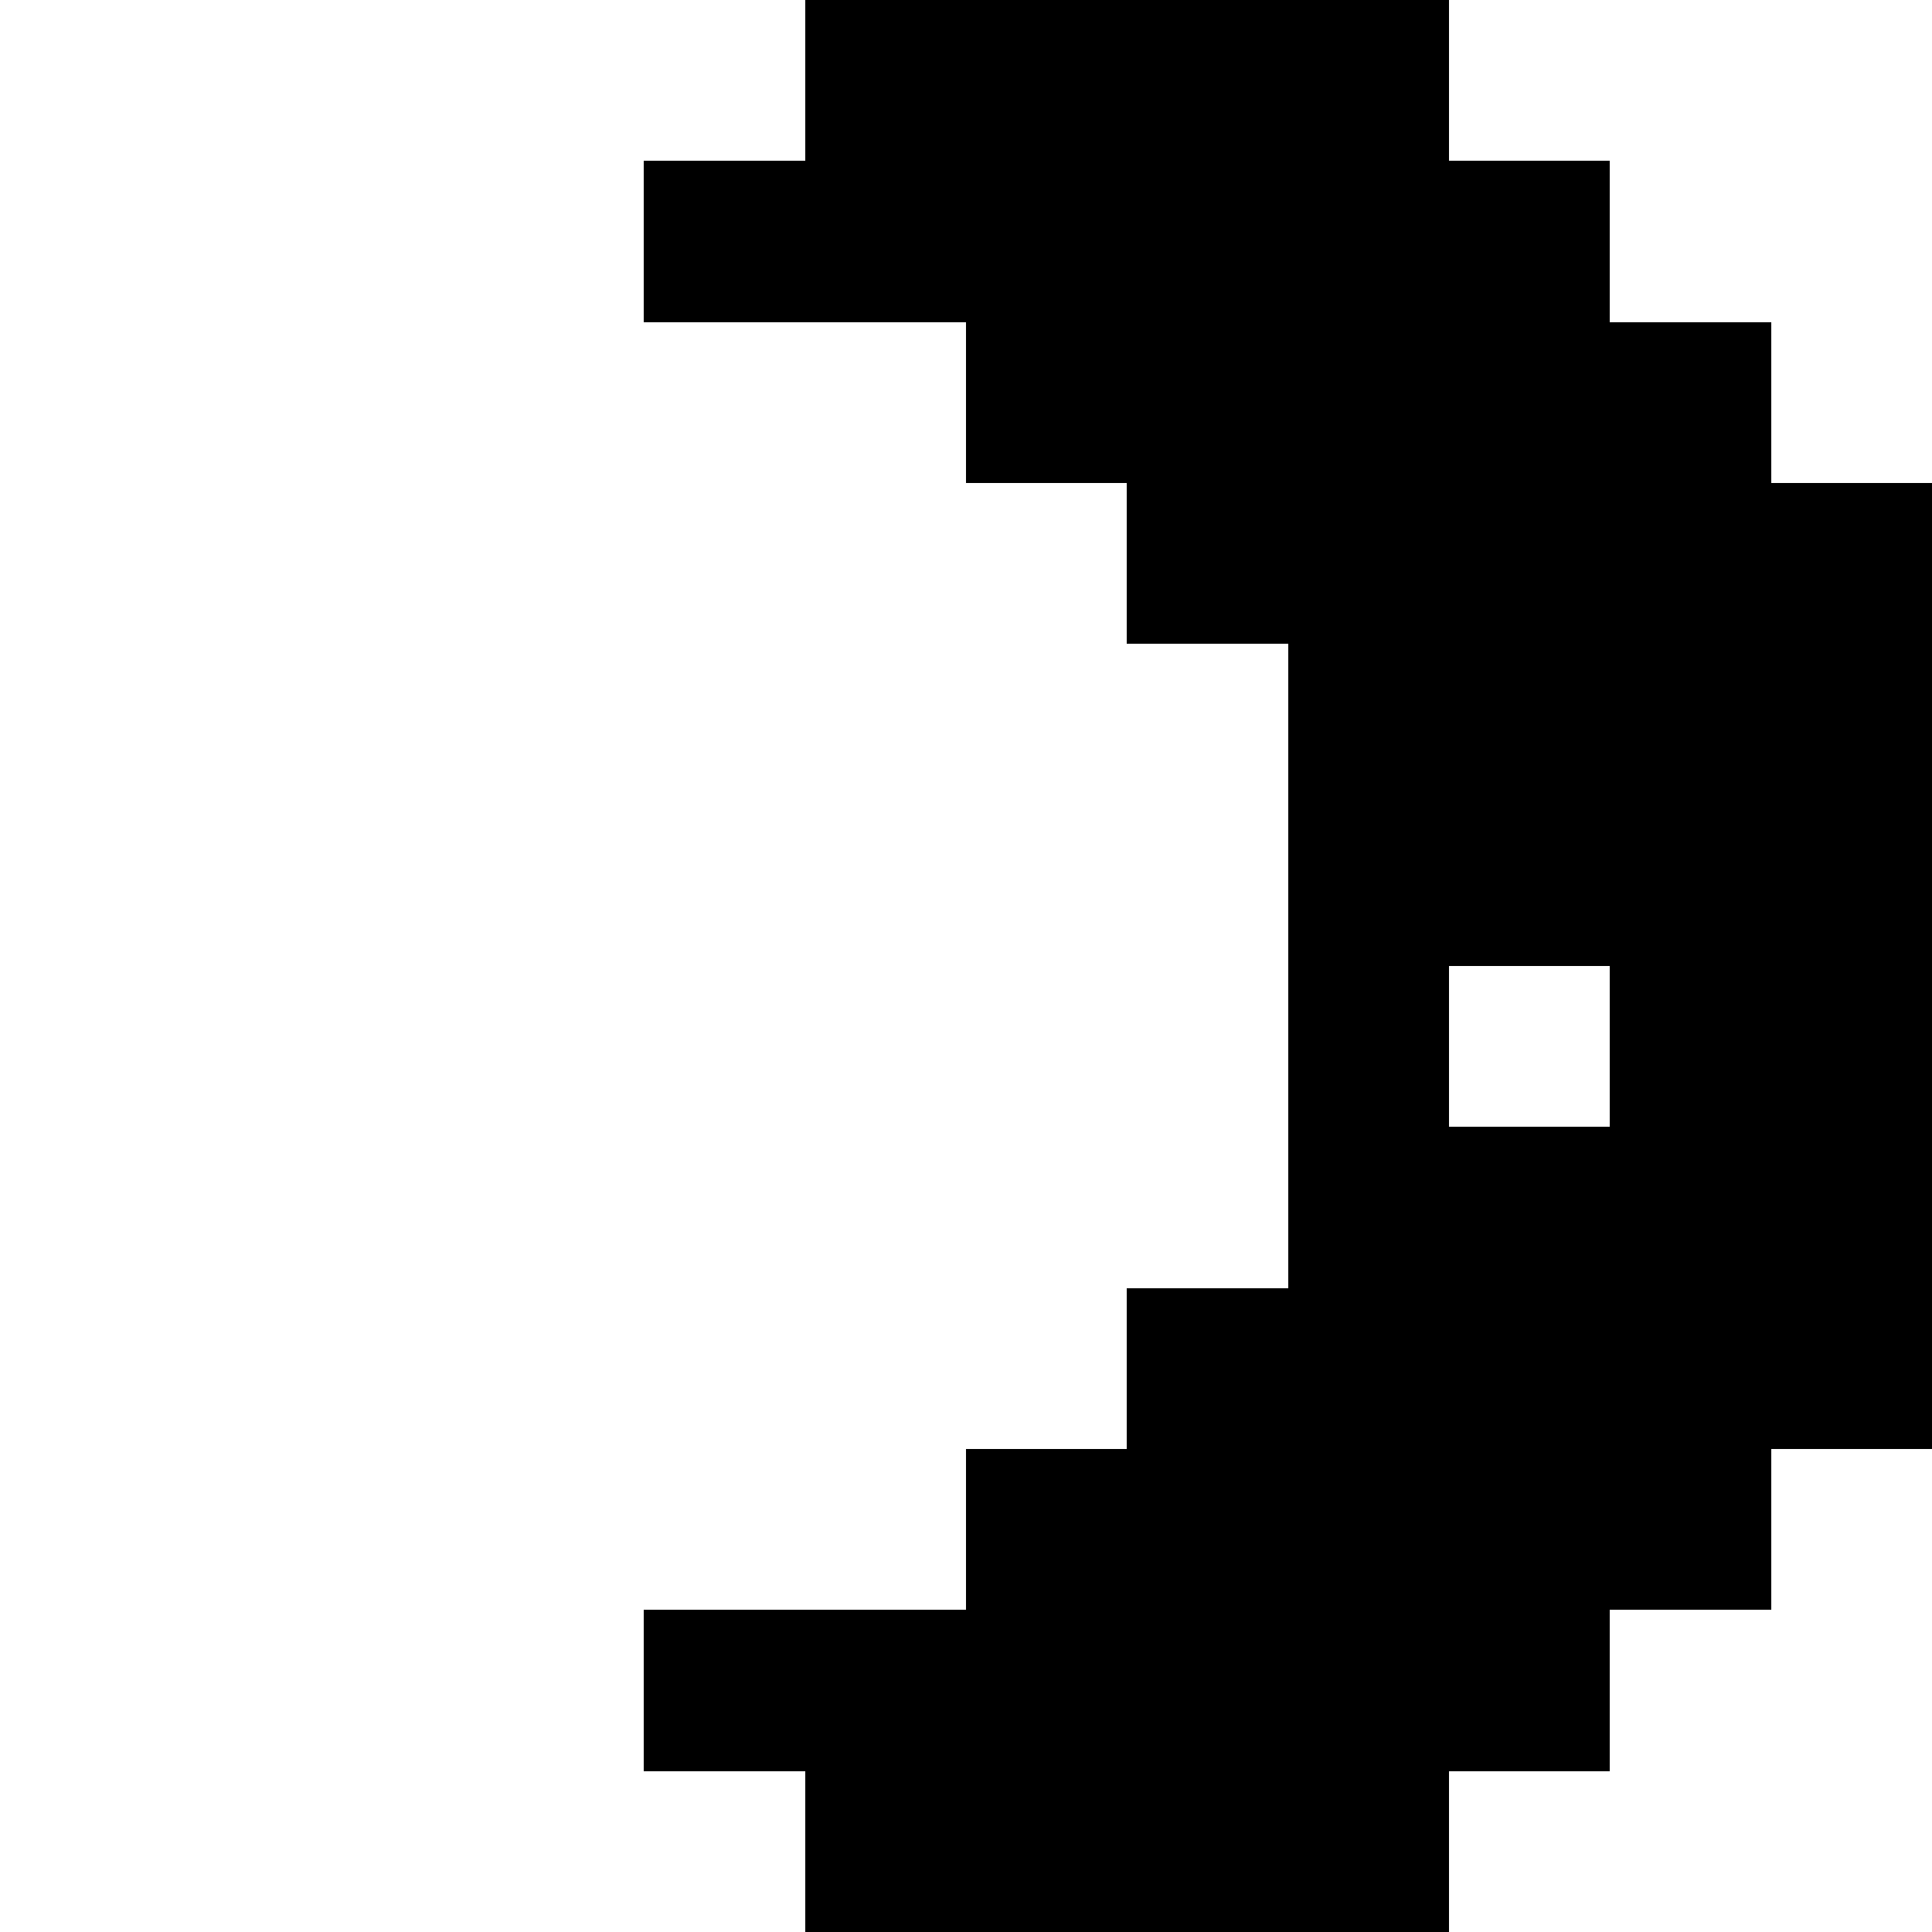
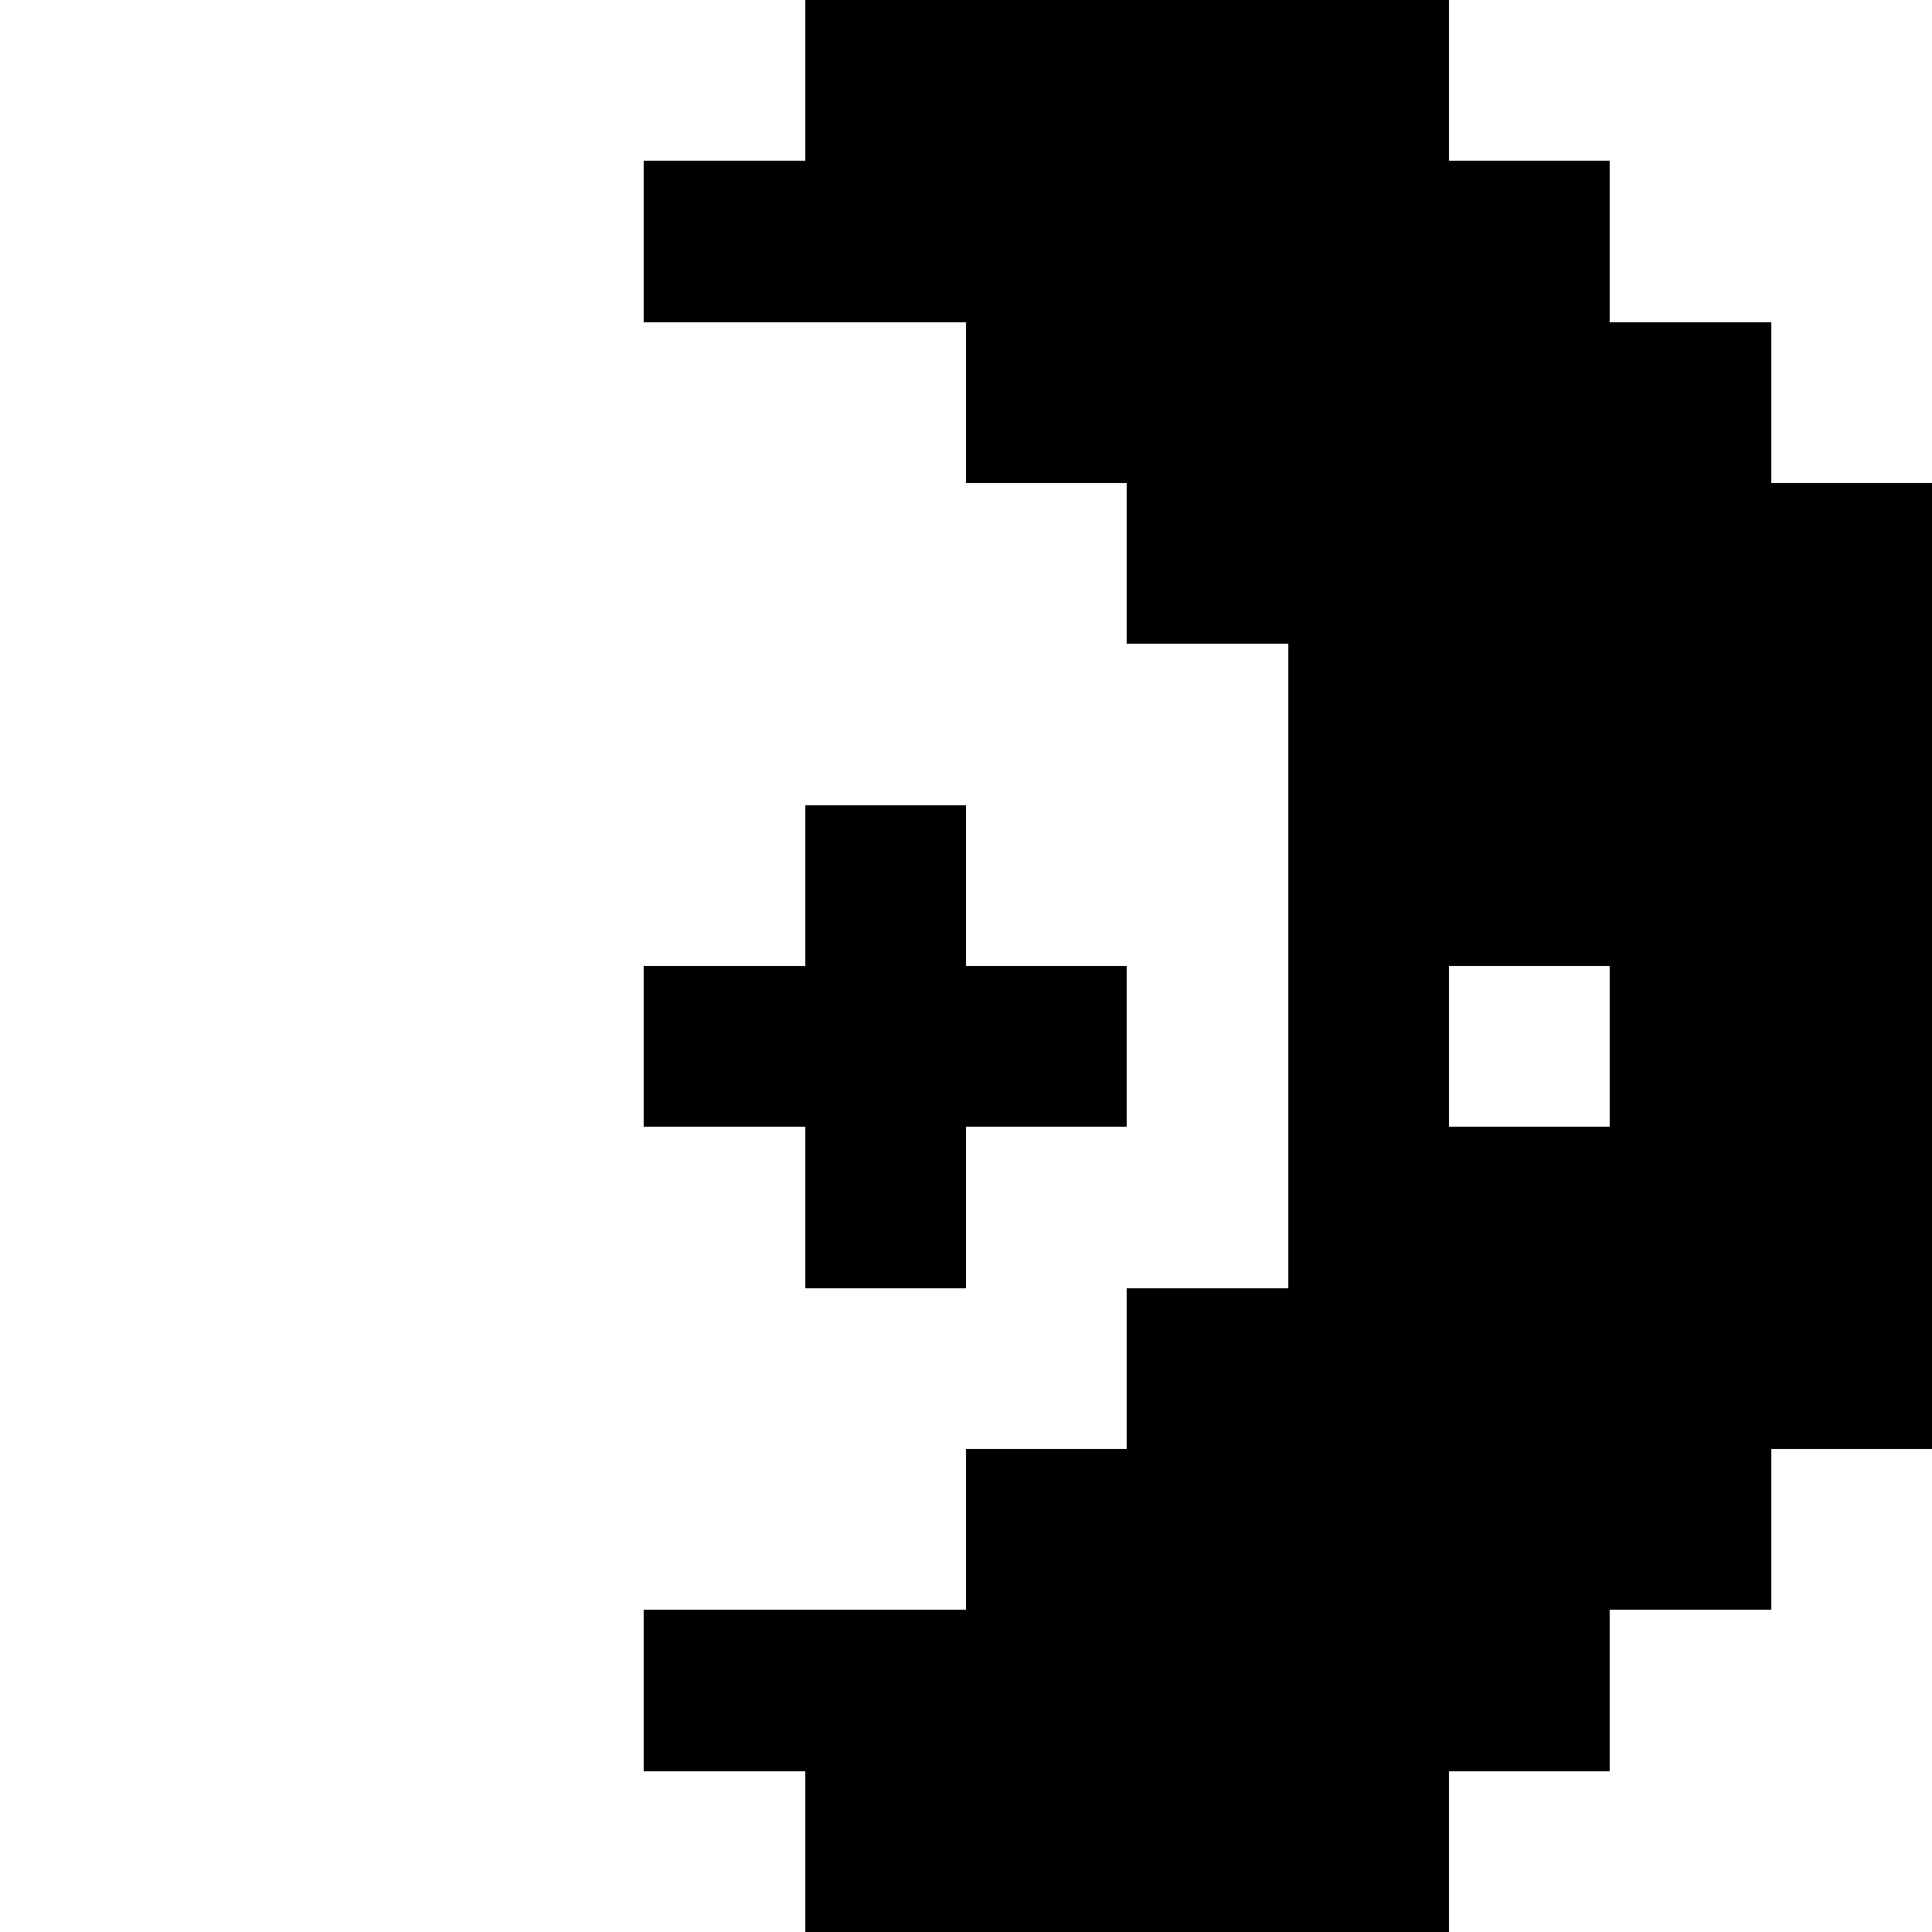
<svg xmlns="http://www.w3.org/2000/svg" viewBox="0 0 12 12" shape-rendering="crispEdges">
  <rect x="5" y="0" width="4" height="1" />
  <rect x="4" y="1" width="6" height="1" />
  <rect x="6" y="2" width="5" height="1" />
  <rect x="7" y="3" width="5" height="1" />
  <rect x="8" y="4" width="4" height="2" />
  <rect x="8" y="6" width="1" height="1" />
  <rect x="10" y="6" width="2" height="1" />
  <rect x="8" y="7" width="4" height="1" />
  <rect x="7" y="8" width="5" height="1" />
  <rect x="6" y="9" width="5" height="1" />
  <rect x="4" y="10" width="6" height="1" />
  <rect x="5" y="11" width="4" height="1" />
+   <rect x="5" y="5" width="1" height="1" />
+   <rect x="4" y="6" width="3" height="1" />
+   <rect x="5" y="7" width="1" height="1" />
</svg>
